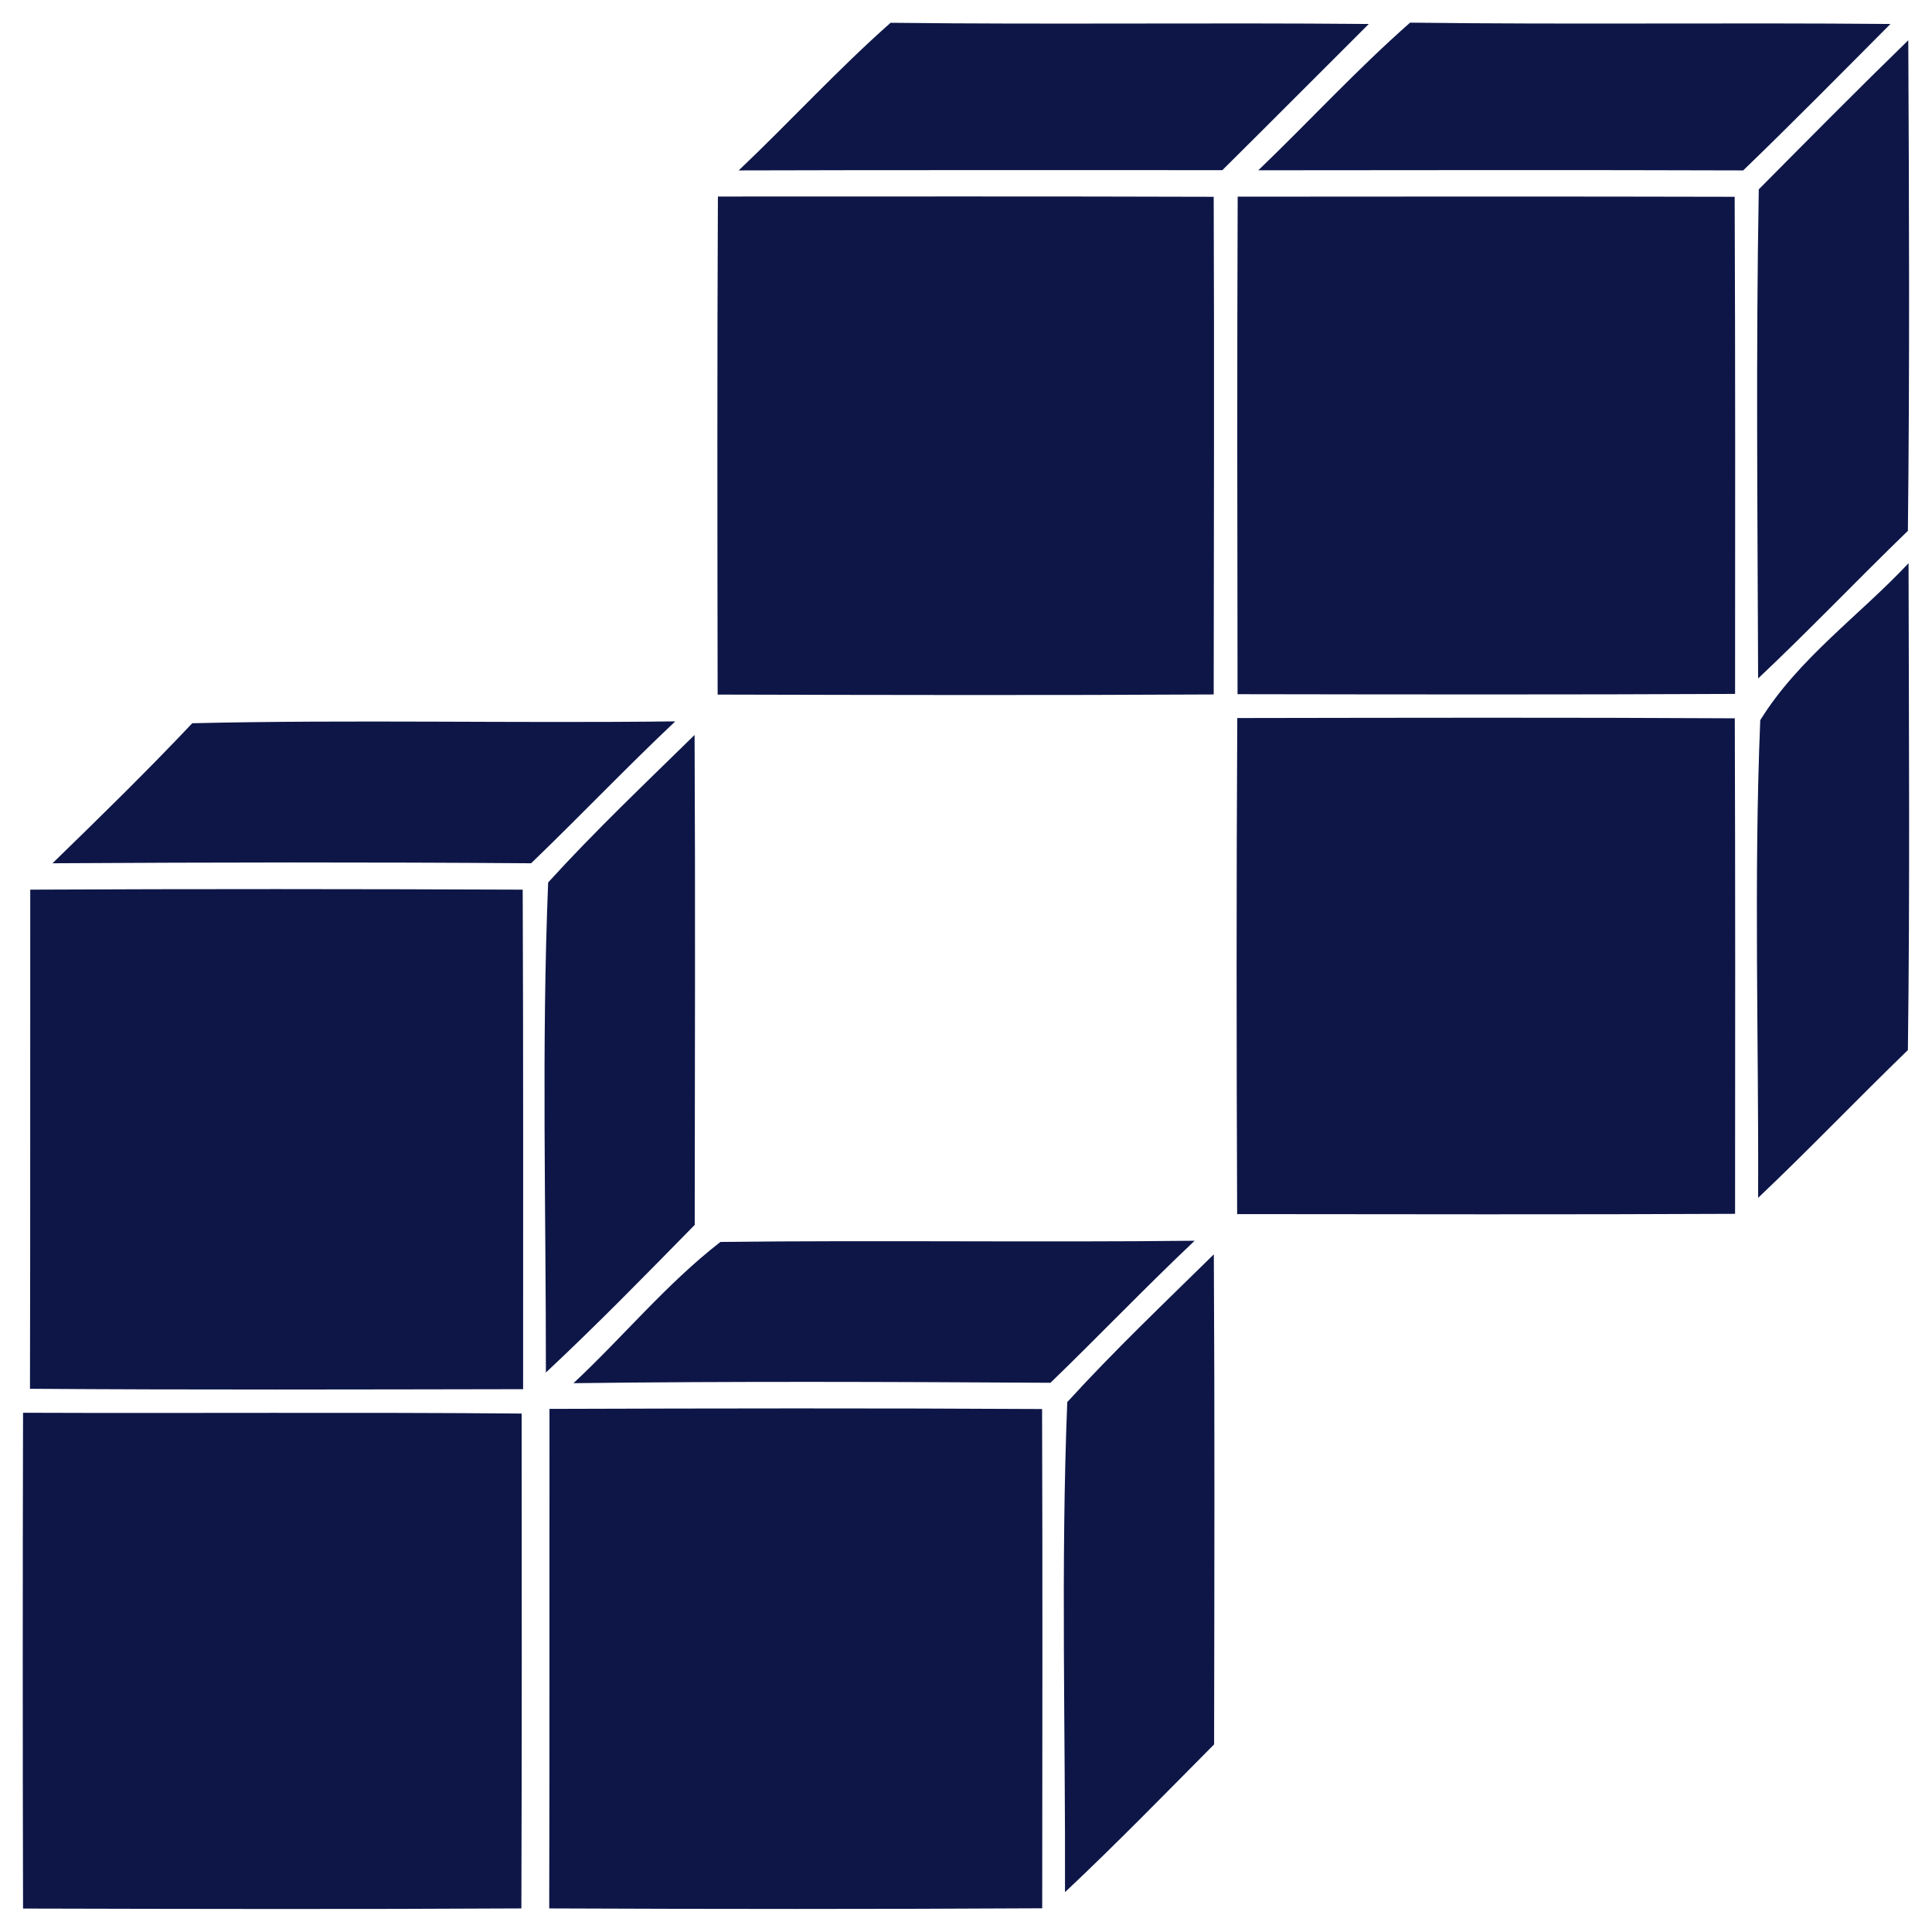
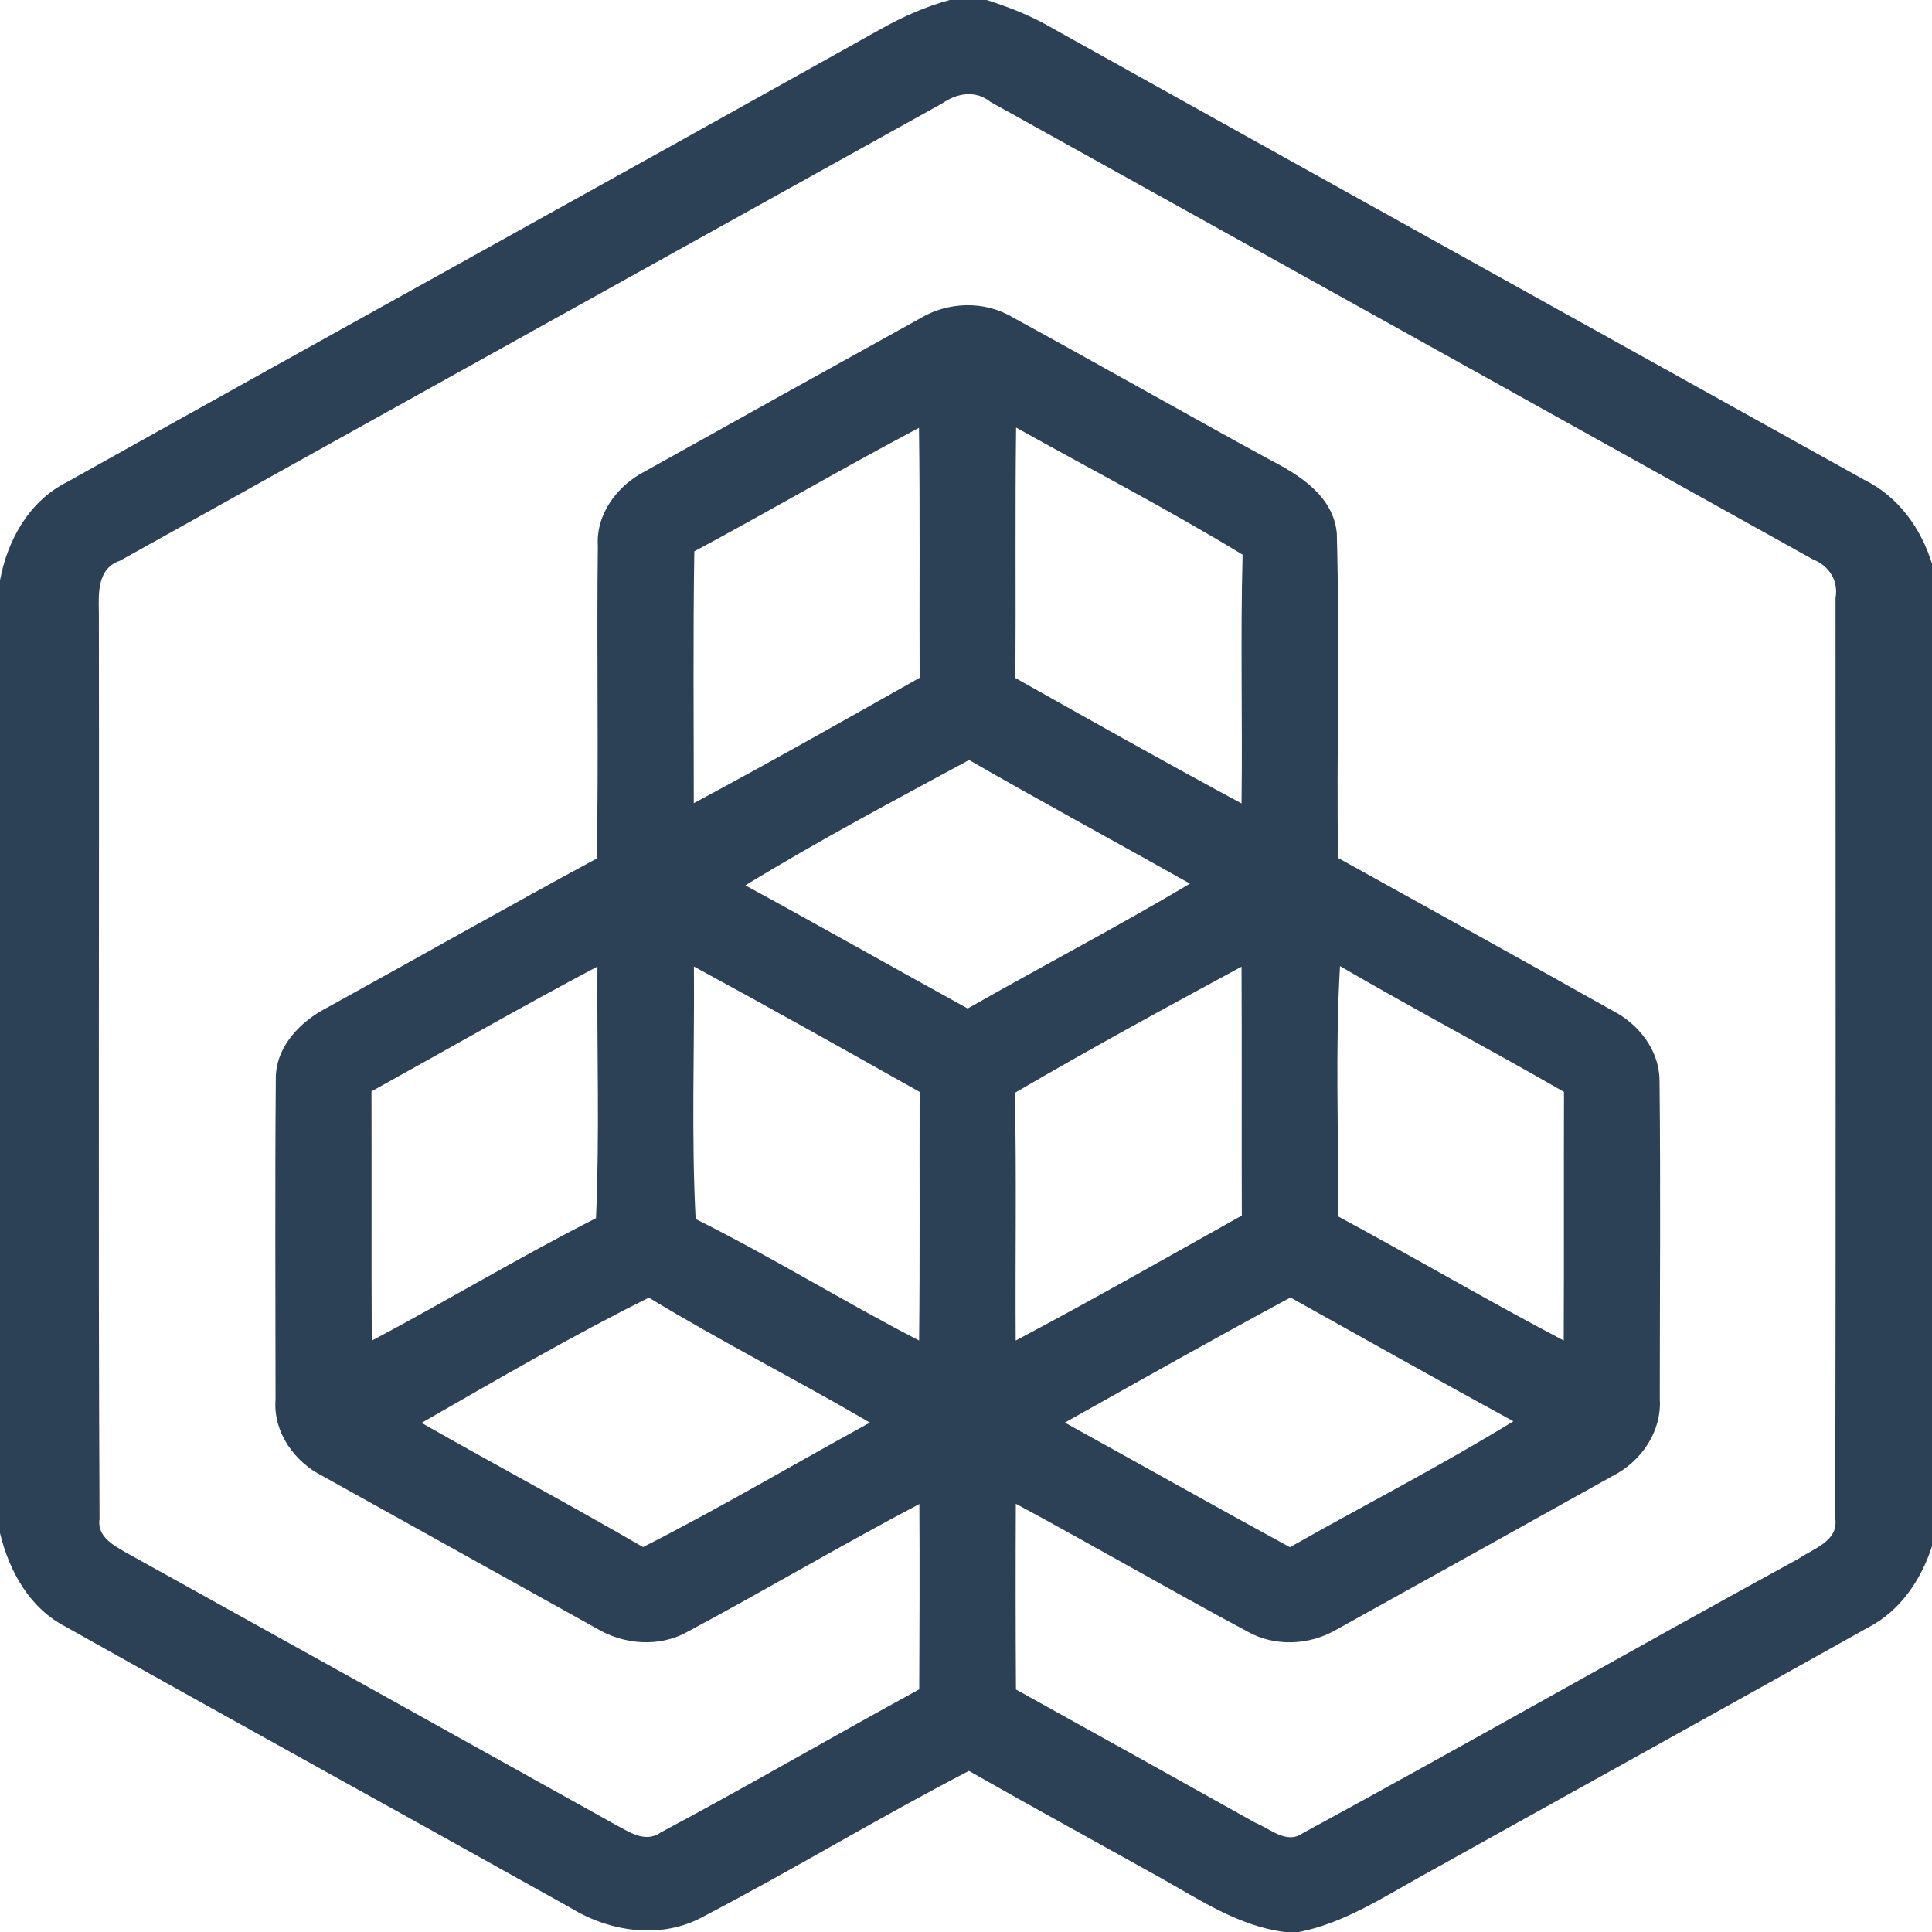
- <svg xmlns="http://www.w3.org/2000/svg" width="35" height="35" viewBox="0 0 145 145" version="1.1">
-   <g id="#0d1647ff">
-     <path fill="#0d1647" d=" M 55.44 12.79 C 59.29 9.14 62.87 5.22 66.84 1.71 C 78.80 1.85 90.77 1.69 102.73 1.80 C 99.07 5.45 95.41 9.13 91.74 12.77 C 79.64 12.78 67.54 12.75 55.44 12.79 Z" />
-     <path fill="#0d1647" d=" M 94.44 12.78 C 98.26 9.11 101.85 5.20 105.83 1.70 C 117.85 1.85 129.87 1.69 141.88 1.80 C 138.22 5.48 134.57 9.18 130.83 12.79 C 118.70 12.75 106.57 12.77 94.44 12.78 Z" />
-     <path fill="#0d1647" d=" M 132.00 14.21 C 135.72 10.46 139.44 6.70 143.22 3.02 C 143.28 15.29 143.33 27.56 143.19 39.84 C 139.41 43.50 135.78 47.31 131.95 50.92 C 131.91 38.68 131.78 26.44 132.00 14.21 Z" />
-     <path fill="#0d1647" d=" M 53.88 14.75 C 66.28 14.75 78.68 14.73 91.09 14.77 C 91.14 27.22 91.10 39.67 91.09 52.12 C 78.68 52.19 66.27 52.16 53.86 52.13 C 53.84 39.67 53.82 27.21 53.88 14.75 Z" />
-     <path fill="#0d1647" d=" M 92.89 14.76 C 105.33 14.75 117.76 14.74 130.19 14.77 C 130.24 27.21 130.23 39.64 130.22 52.08 C 117.77 52.14 105.33 52.12 92.88 52.10 C 92.86 39.65 92.84 27.20 92.89 14.76 Z" />
-     <path fill="#0d1647" d=" M 132.11 54.05 C 134.98 49.42 139.55 46.20 143.24 42.27 C 143.26 54.45 143.35 66.63 143.19 78.81 C 139.41 82.47 135.77 86.28 131.95 89.90 C 132.00 77.95 131.62 65.98 132.11 54.05 Z" />
-     <path fill="#0d1647" d=" M 14.43 54.28 C 26.51 54.00 38.60 54.29 50.68 54.14 C 47.00 57.61 43.51 61.28 39.86 64.79 C 27.89 64.70 15.91 64.72 3.94 64.79 C 7.49 61.34 11.03 57.88 14.43 54.28 Z" />
-     <path fill="#0d1647" d=" M 92.86 53.89 C 105.30 53.87 117.75 53.84 130.20 53.91 C 130.24 66.31 130.23 78.70 130.22 91.10 C 117.76 91.16 105.31 91.13 92.85 91.12 C 92.80 78.71 92.79 66.30 92.86 53.89 Z" />
-     <path fill="#0d1647" d=" M 41.14 66.23 C 44.64 62.38 48.42 58.80 52.13 55.16 C 52.19 67.42 52.15 79.67 52.14 91.93 C 48.47 95.67 44.80 99.43 40.97 103.01 C 40.98 90.75 40.64 78.48 41.14 66.23 Z" />
-     <path fill="#0d1647" d=" M 2.27 66.77 C 14.59 66.71 26.91 66.72 39.23 66.77 C 39.28 79.26 39.26 91.76 39.26 104.26 C 26.92 104.28 14.59 104.32 2.25 104.23 C 2.28 91.74 2.26 79.25 2.27 66.77 Z" />
-     <path fill="#0d1647" d=" M 54.07 93.21 C 65.93 93.07 77.80 93.25 89.66 93.12 C 85.98 96.60 82.48 100.26 78.84 103.78 C 66.91 103.71 54.97 103.66 43.04 103.81 C 46.77 100.33 50.02 96.35 54.07 93.21 Z" />
-     <path fill="#0d1647" d=" M 80.10 105.23 C 83.61 101.38 87.39 97.79 91.10 94.14 C 91.17 106.40 91.14 118.66 91.12 130.92 C 87.42 134.65 83.76 138.41 79.93 142.01 C 79.97 129.75 79.61 117.48 80.10 105.23 Z" />
-     <path fill="#0d1647" d=" M 1.73 106.03 C 14.21 106.08 26.68 105.98 39.15 106.09 C 39.16 118.47 39.17 130.85 39.13 143.23 C 26.67 143.30 14.20 143.27 1.73 143.24 C 1.70 130.84 1.70 118.44 1.73 106.03 Z" />
-     <path fill="#0d1647" d=" M 41.24 105.74 C 53.56 105.70 65.89 105.68 78.21 105.75 C 78.25 118.24 78.23 130.73 78.22 143.22 C 65.89 143.29 53.55 143.28 41.22 143.23 C 41.25 130.73 41.23 118.23 41.24 105.74 Z" />
+ <svg xmlns="http://www.w3.org/2000/svg" width="145pt" height="145pt" viewBox="0 0 145 145" version="1.1">
+   <g id="#2c4155ff">
+     <path fill="#2c4155" opacity="1.00" d=" M 71.28 0.00 L 74.05 0.00 C 75.52 0.47 76.97 1.02 78.33 1.75 C 98.86 13.20 119.41 24.60 139.95 36.03 C 142.48 37.28 144.18 39.65 145.00 42.31 L 145.00 116.05 C 144.18 118.58 142.61 120.91 140.20 122.15 C 129.06 128.39 117.88 134.56 106.73 140.78 C 103.77 142.42 100.87 144.33 97.50 145.00 L 96.44 145.00 C 92.98 144.57 90.04 142.58 87.07 140.92 C 82.29 138.25 77.48 135.62 72.72 132.91 C 66.00 136.39 59.52 140.33 52.81 143.83 C 49.66 145.58 45.78 145.01 42.81 143.18 C 30.20 136.13 17.54 129.17 4.95 122.10 C 2.23 120.71 0.69 117.93 0.00 115.06 L 0.00 43.56 C 0.56 40.51 2.20 37.59 5.05 36.17 C 25.39 24.80 45.80 13.53 66.14 2.16 C 67.77 1.25 69.48 0.49 71.28 0.00 M 70.73 7.75 C 50.15 19.19 29.56 30.62 8.99 42.09 C 7.30 42.66 7.39 44.52 7.42 45.97 C 7.46 68.64 7.36 91.31 7.47 113.98 C 7.27 115.28 8.44 115.94 9.40 116.49 C 21.64 123.28 33.87 130.08 46.09 136.89 C 47.14 137.43 48.38 138.37 49.57 137.54 C 56.10 134.06 62.49 130.33 68.99 126.79 C 69.01 122.15 69.03 117.51 69.00 112.88 C 63.15 115.96 57.46 119.33 51.63 122.45 C 49.48 123.67 46.78 123.44 44.71 122.18 C 37.89 118.38 31.07 114.60 24.25 110.80 C 22.10 109.73 20.49 107.50 20.68 105.03 C 20.68 97.03 20.63 89.03 20.70 81.03 C 20.65 78.59 22.52 76.67 24.56 75.62 C 31.31 71.90 38.01 68.10 44.79 64.43 C 44.94 56.61 44.77 48.79 44.87 40.97 C 44.72 38.56 46.34 36.44 48.40 35.38 C 55.28 31.54 62.16 27.71 69.05 23.90 C 71.15 22.63 73.89 22.55 76.01 23.82 C 82.49 27.36 88.91 31.02 95.40 34.56 C 97.61 35.69 100.09 37.30 100.33 40.03 C 100.55 48.15 100.31 56.27 100.42 64.39 C 107.30 68.21 114.20 72.01 121.06 75.87 C 123.00 76.87 124.53 78.83 124.55 81.08 C 124.64 89.05 124.57 97.02 124.57 104.98 C 124.73 107.45 123.16 109.71 121.00 110.79 C 114.11 114.63 107.21 118.48 100.31 122.30 C 98.30 123.48 95.69 123.61 93.64 122.46 C 87.80 119.33 82.07 116.00 76.24 112.86 C 76.22 117.51 76.22 122.16 76.25 126.80 C 82.25 130.12 88.24 133.46 94.23 136.81 C 95.30 137.23 96.55 138.43 97.73 137.61 C 110.20 130.83 122.54 123.79 134.99 116.98 C 136.10 116.22 137.99 115.67 137.74 113.97 C 137.79 90.94 137.76 67.92 137.76 44.89 C 137.99 43.57 137.28 42.46 136.06 41.98 C 115.49 30.53 94.92 19.08 74.34 7.65 C 73.23 6.75 71.83 6.98 70.73 7.75 M 52.11 41.38 C 52.01 47.68 52.07 53.98 52.07 60.28 C 57.77 57.23 63.39 54.04 69.02 50.87 C 68.99 44.62 69.06 38.36 68.97 32.11 C 63.30 35.11 57.76 38.35 52.11 41.38 M 76.21 50.89 C 81.85 54.06 87.48 57.23 93.18 60.30 C 93.26 54.08 93.09 47.85 93.26 41.63 C 87.71 38.25 81.93 35.26 76.26 32.09 C 76.18 38.36 76.25 44.62 76.21 50.89 M 55.94 66.45 C 61.53 69.49 67.06 72.63 72.63 75.69 C 78.17 72.53 83.83 69.58 89.31 66.32 C 83.79 63.21 78.22 60.20 72.73 57.04 C 67.09 60.09 61.41 63.10 55.94 66.45 M 27.88 81.91 C 27.90 88.15 27.87 94.39 27.90 100.62 C 33.55 97.63 39.02 94.32 44.73 91.43 C 45.01 85.14 44.79 78.83 44.84 72.54 C 39.14 75.56 33.53 78.78 27.88 81.91 M 52.08 72.54 C 52.13 78.86 51.88 85.18 52.21 91.49 C 57.91 94.33 63.33 97.69 68.98 100.61 C 69.05 94.39 69.00 88.17 69.02 81.95 C 63.39 78.78 57.76 75.62 52.08 72.54 M 76.17 82.02 C 76.30 88.22 76.19 94.41 76.23 100.61 C 81.94 97.59 87.56 94.38 93.20 91.23 C 93.18 85.00 93.21 78.78 93.18 72.55 C 87.47 75.64 81.77 78.74 76.17 82.02 M 100.44 91.30 C 106.11 94.35 111.66 97.62 117.36 100.61 C 117.39 94.39 117.36 88.17 117.38 81.95 C 111.81 78.74 106.12 75.74 100.57 72.51 C 100.20 78.76 100.47 85.04 100.44 91.30 M 31.64 106.79 C 37.16 109.94 42.77 112.92 48.26 116.11 C 54.04 113.18 59.61 109.87 65.29 106.77 C 59.80 103.56 54.13 100.69 48.70 97.39 C 42.89 100.28 37.27 103.56 31.64 106.79 M 79.92 106.77 C 85.55 109.88 91.16 113.04 96.81 116.12 C 102.39 112.96 108.11 110.03 113.58 106.67 C 107.98 103.61 102.42 100.49 96.85 97.38 C 91.17 100.44 85.55 103.61 79.92 106.77 Z" />
  </g>
</svg>
